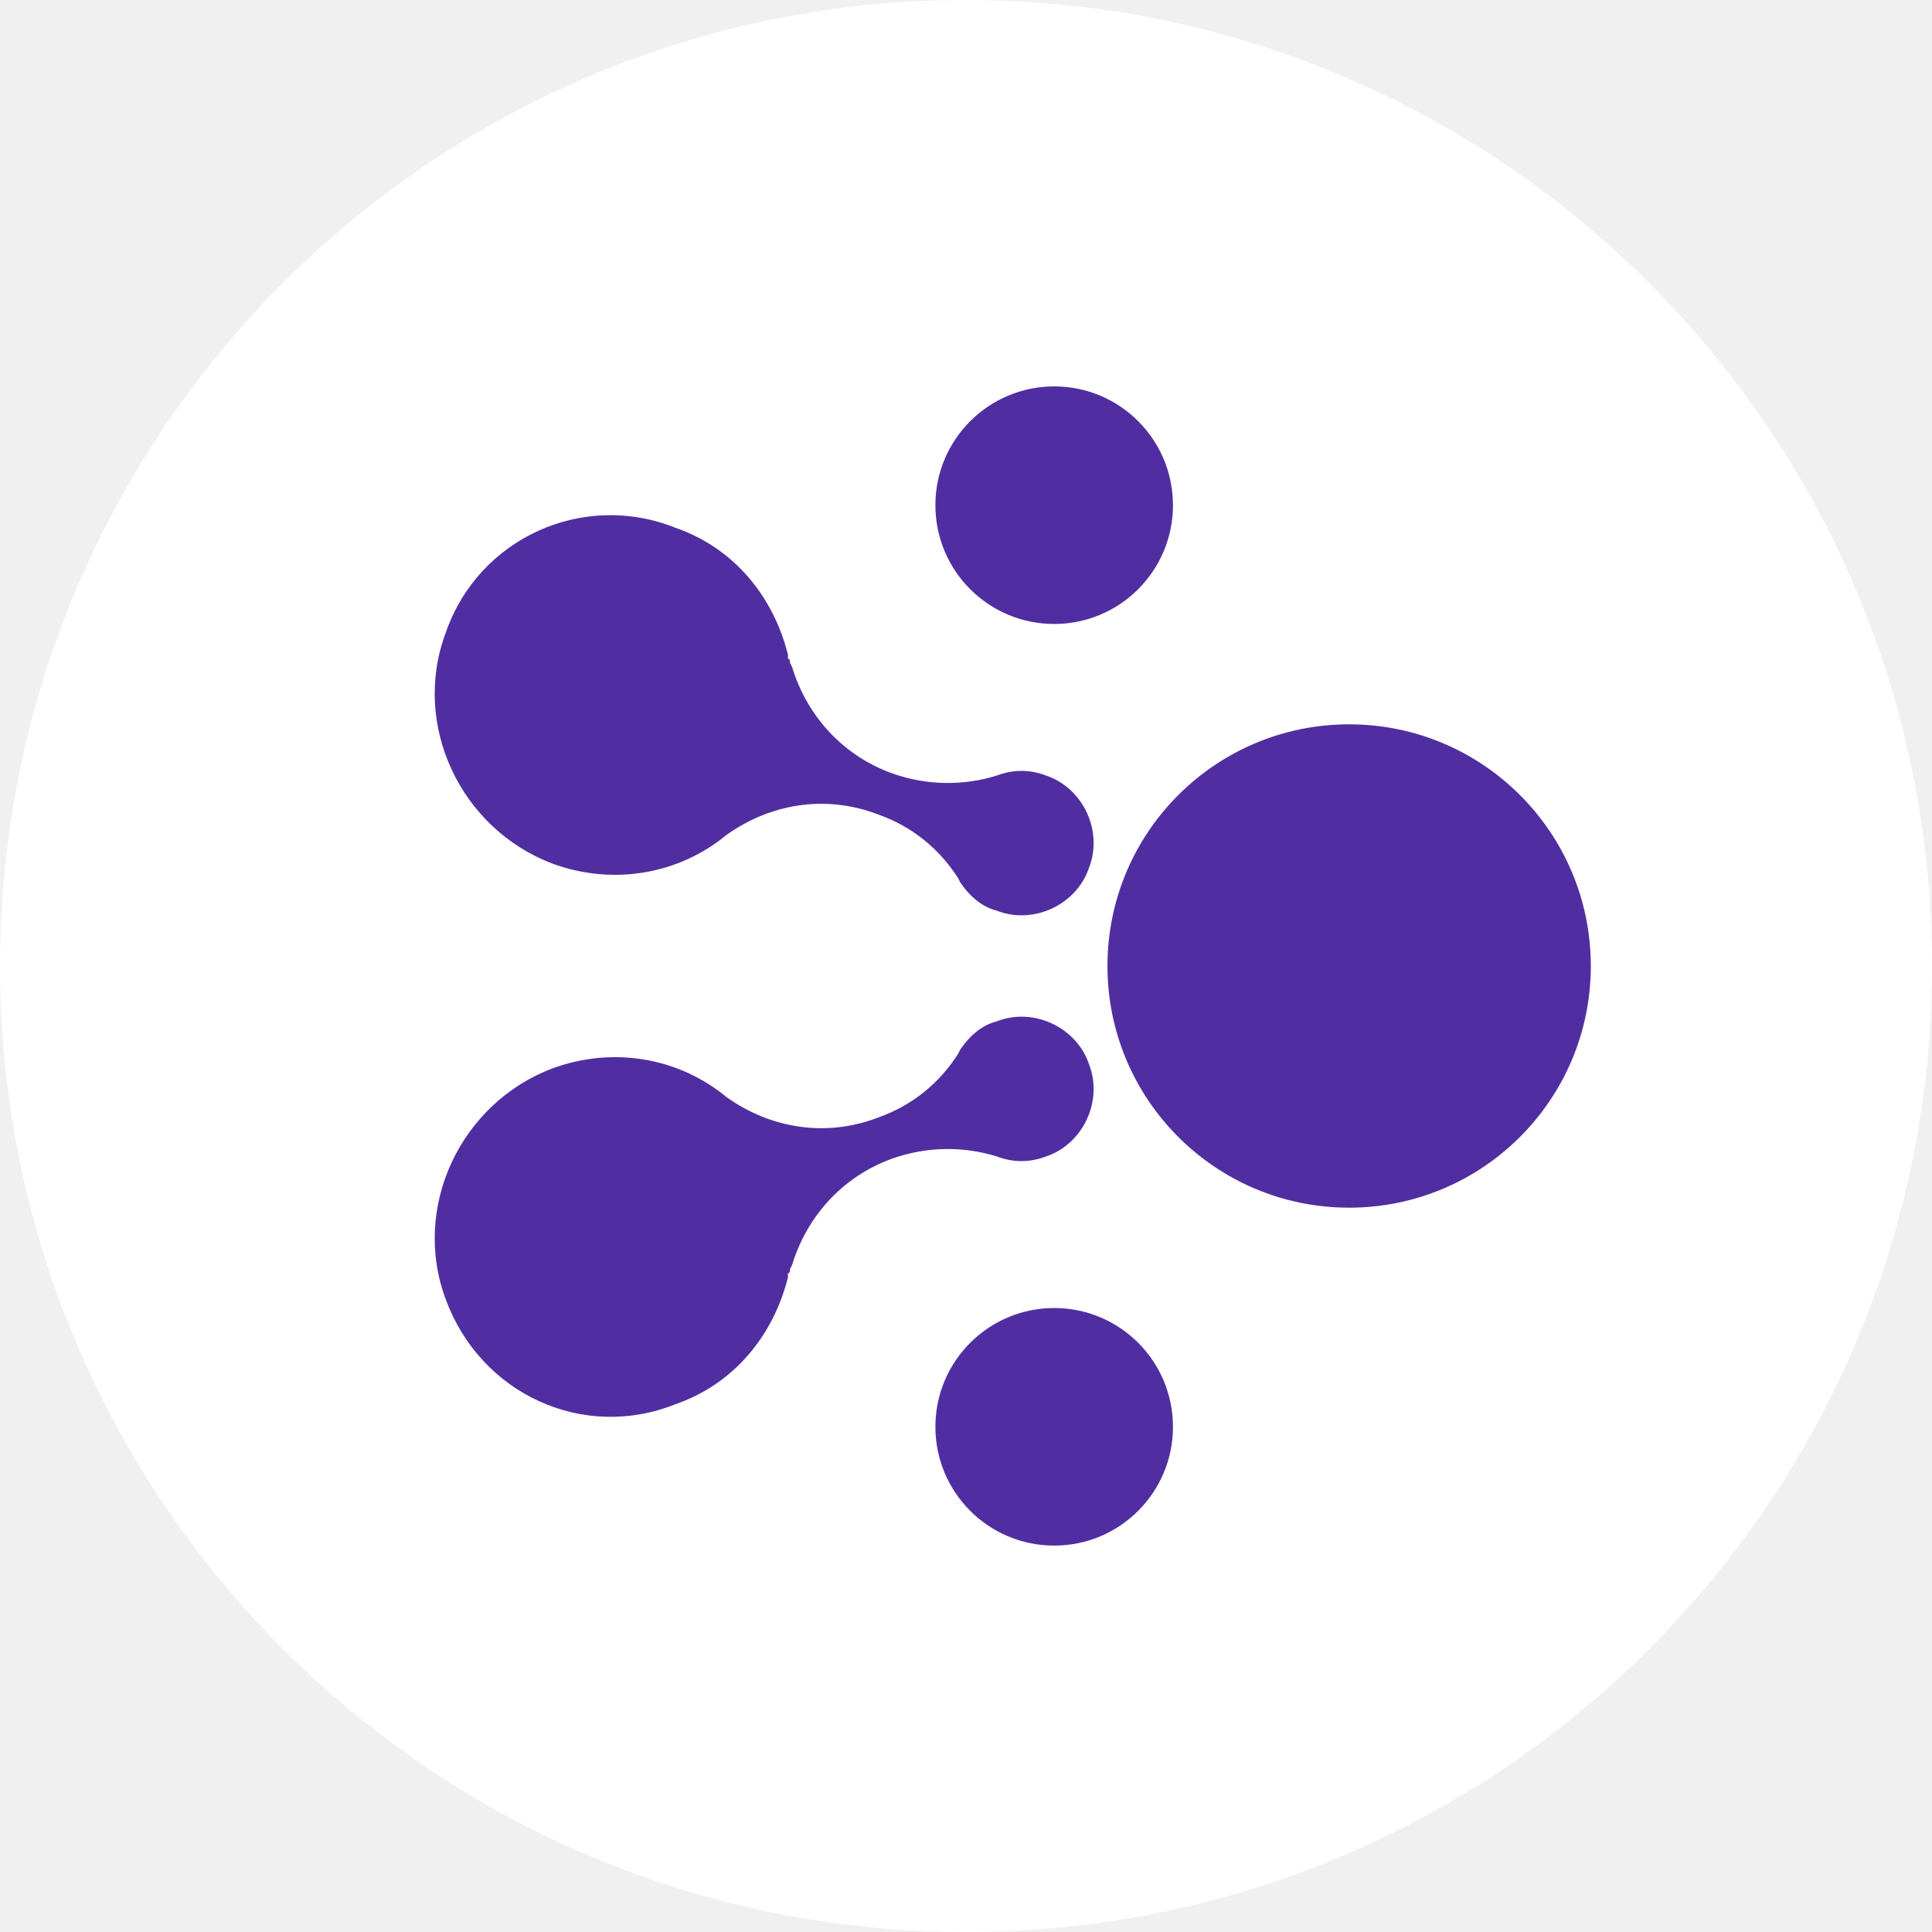
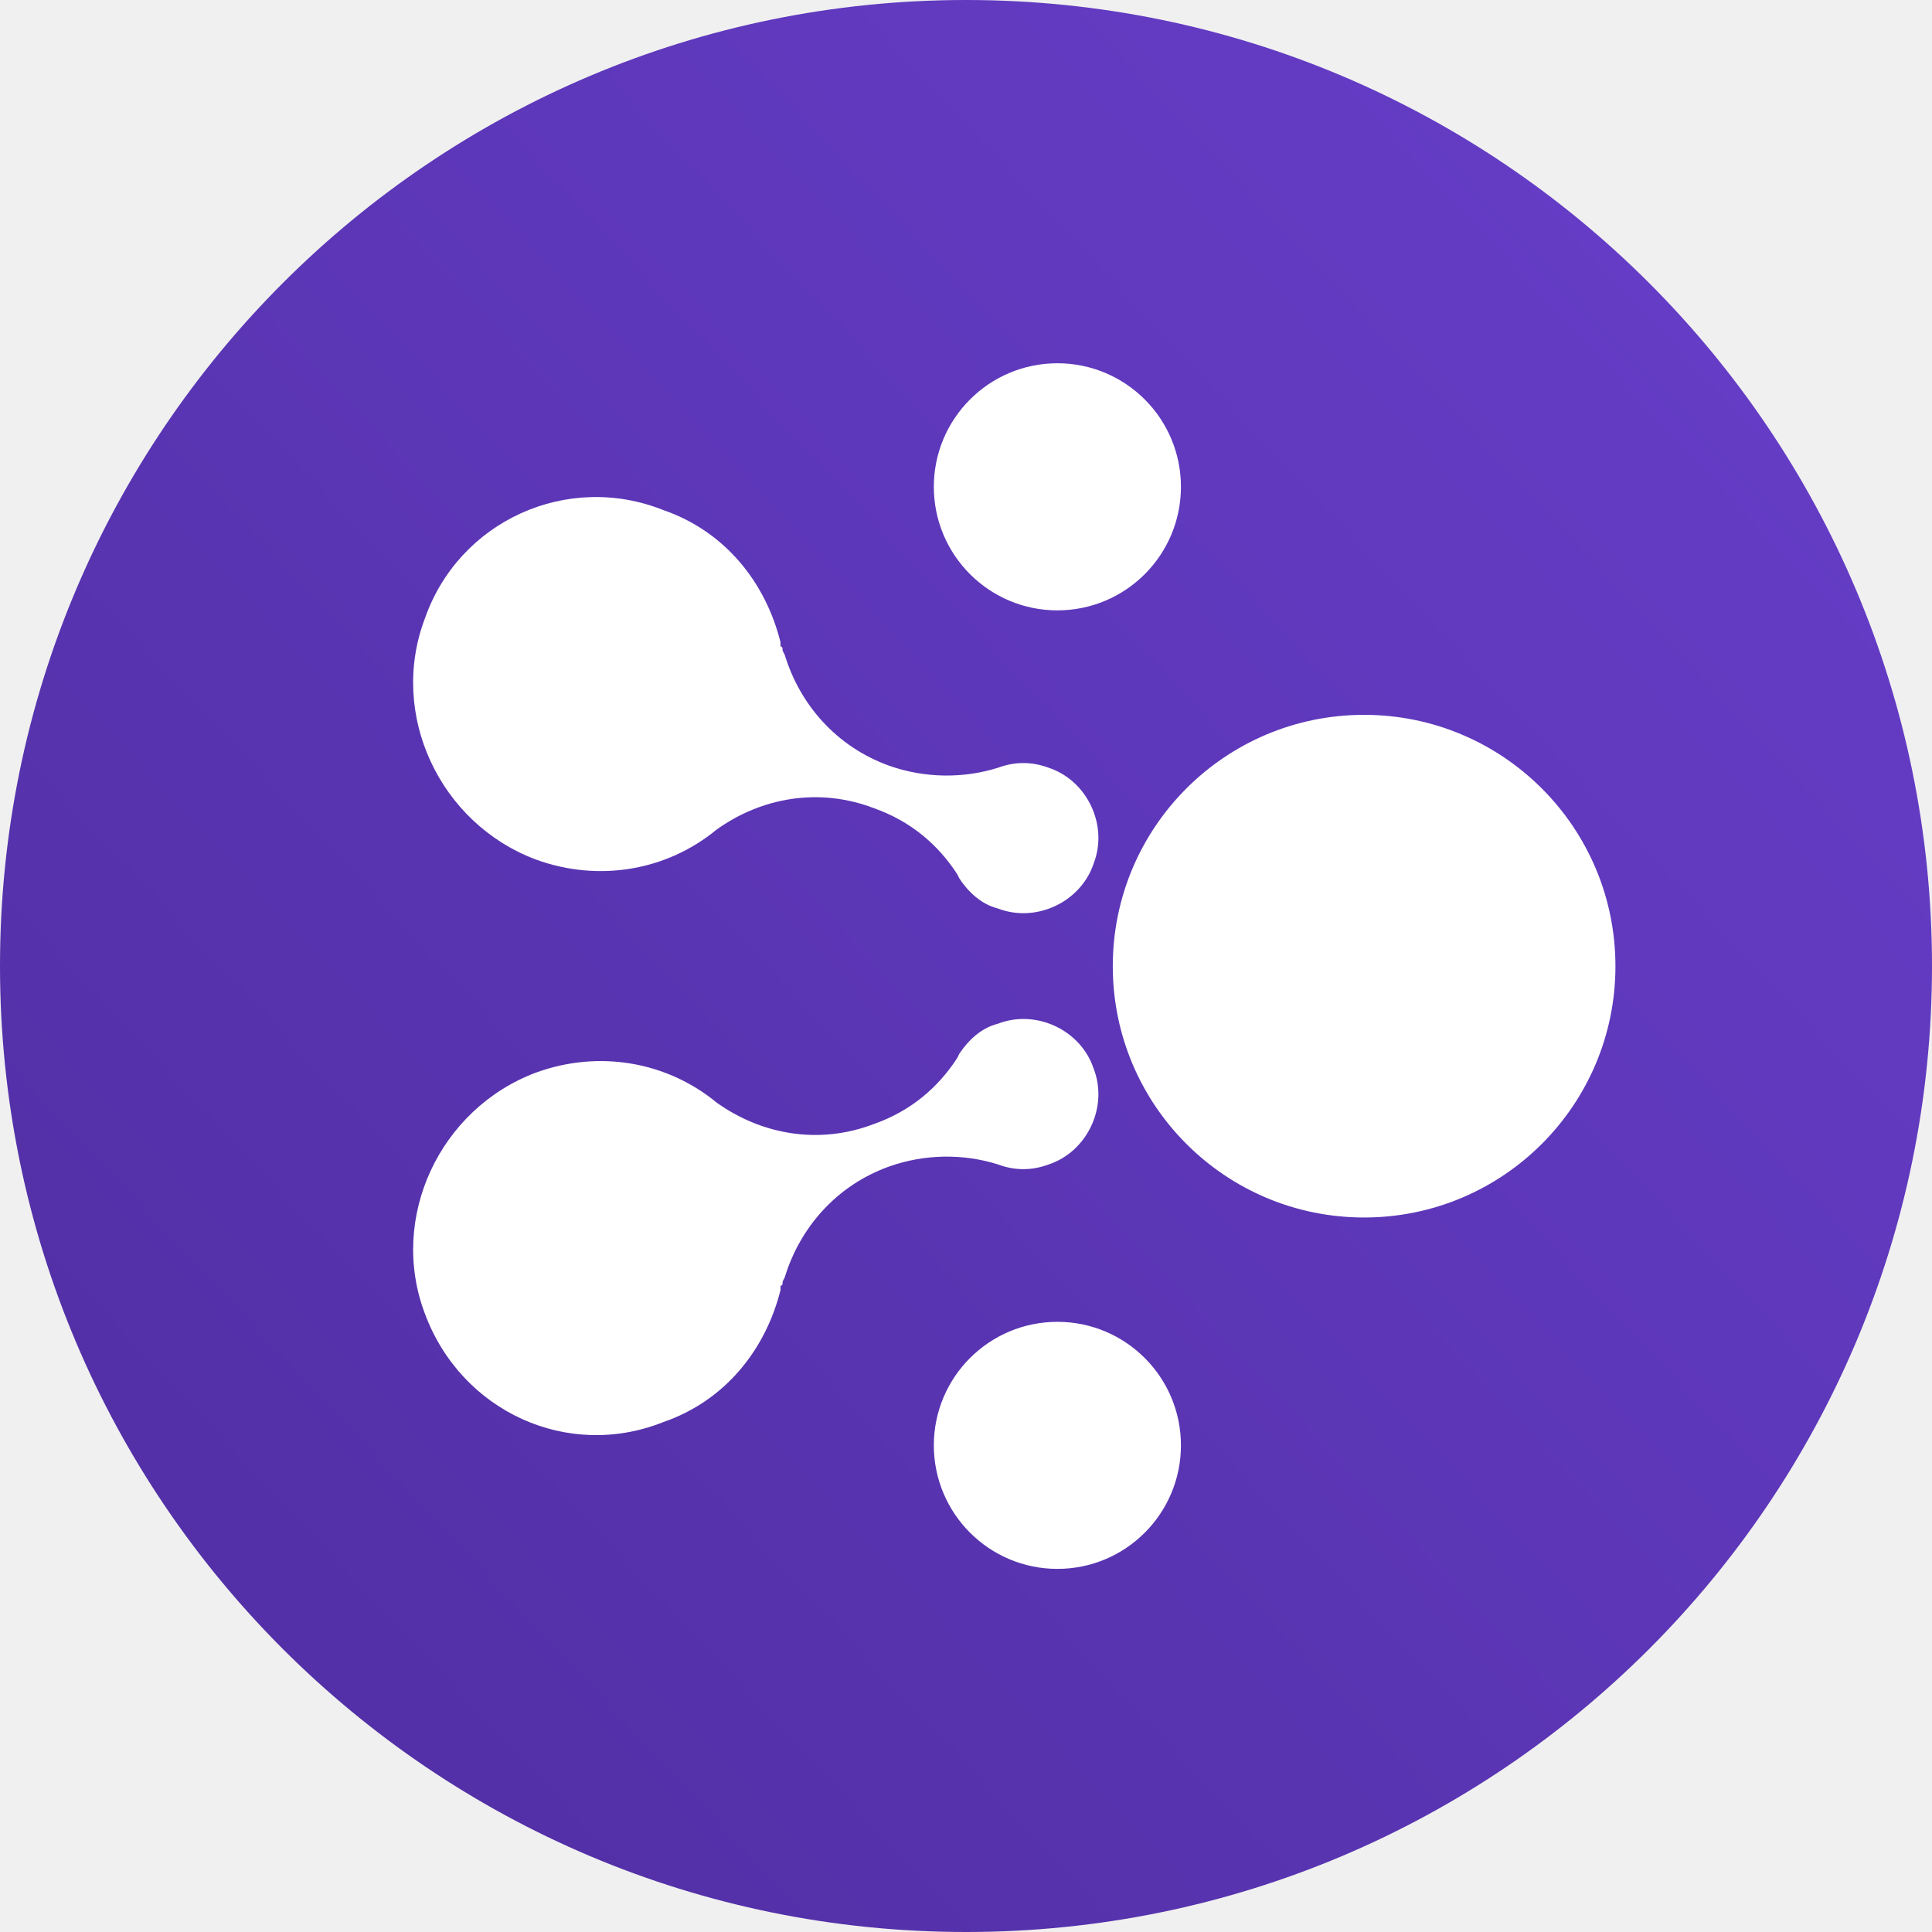
- <svg xmlns="http://www.w3.org/2000/svg" width="32" height="32" viewBox="0 0 32 32" fill="none">
-   <g id="Icon / Coin">
-     <circle id="Circle" cx="16" cy="16" r="16" fill="white" />
-     <path id="Shape" fill-rule="evenodd" clip-rule="evenodd" d="M17.461 10.335C18.548 10.335 19.428 9.454 19.428 8.368C19.428 7.281 18.548 6.4 17.461 6.4C16.374 6.4 15.493 7.281 15.493 8.368C15.493 9.454 16.374 10.335 17.461 10.335ZM26.349 16C26.349 18.211 24.556 20.003 22.346 20.003C20.135 20.003 18.343 18.211 18.343 16C18.343 13.789 20.135 11.997 22.346 11.997C24.556 11.997 26.349 13.789 26.349 16ZM19.428 23.633C19.428 24.719 18.548 25.6 17.461 25.6C16.374 25.6 15.493 24.719 15.493 23.633C15.493 22.546 16.374 21.665 17.461 21.665C18.548 21.665 19.428 22.546 19.428 23.633ZM7.386 10.471C6.809 11.997 7.624 13.727 9.15 14.304C10.168 14.677 11.253 14.473 12.033 13.829C12.746 13.32 13.662 13.151 14.544 13.49C15.12 13.693 15.561 14.066 15.867 14.541L15.901 14.609C16.036 14.813 16.24 15.016 16.511 15.084C17.122 15.322 17.834 14.982 18.038 14.372C18.275 13.761 17.936 13.049 17.325 12.845C17.054 12.743 16.783 12.743 16.511 12.845C15.968 13.015 15.358 13.015 14.781 12.811C13.933 12.506 13.356 11.828 13.119 11.047L13.085 10.979C13.085 10.946 13.085 10.912 13.051 10.912V10.844C12.814 9.894 12.169 9.08 11.185 8.741C9.659 8.13 7.929 8.91 7.386 10.471ZM9.15 17.696C7.624 18.273 6.809 20.003 7.386 21.529C7.963 23.09 9.659 23.87 11.185 23.259C12.169 22.92 12.814 22.106 13.051 21.156V21.088C13.085 21.088 13.085 21.054 13.085 21.02L13.119 20.953C13.356 20.172 13.933 19.494 14.781 19.189C15.358 18.985 15.968 18.985 16.511 19.155C16.783 19.257 17.054 19.257 17.325 19.155C17.936 18.951 18.275 18.239 18.038 17.628C17.834 17.018 17.122 16.678 16.511 16.916C16.24 16.984 16.036 17.187 15.901 17.391L15.867 17.459C15.561 17.934 15.12 18.307 14.544 18.51C13.662 18.849 12.746 18.68 12.033 18.171C11.253 17.526 10.168 17.323 9.15 17.696Z" fill="#502EA2" />
-   </g>
+ <svg xmlns="http://www.w3.org/2000/svg" width="40" height="40" viewBox="0 0 40 40" fill="none">
+   <rect width="40" height="40" rx="20" fill="url(#paint0_linear_3465_1919)" />
+   <path fill-rule="evenodd" clip-rule="evenodd" d="M21.892 12.637C23.305 12.637 24.45 11.492 24.45 10.079C24.45 8.666 23.305 7.521 21.892 7.521C20.48 7.521 19.334 8.666 19.334 10.079C19.334 11.492 20.48 12.637 21.892 12.637ZM33.446 20.004C33.446 22.878 31.116 25.207 28.242 25.207C25.368 25.207 23.039 22.878 23.039 20.004C23.039 17.13 25.368 14.8 28.242 14.8C31.116 14.8 33.446 17.13 33.446 20.004ZM24.45 29.924C24.45 31.337 23.305 32.482 21.892 32.482C20.48 32.482 19.334 31.337 19.334 29.924C19.334 28.512 20.48 27.367 21.892 27.367C23.305 27.367 24.45 28.512 24.45 29.924ZM8.795 12.81C8.045 14.795 9.104 17.044 11.088 17.793C12.411 18.278 13.822 18.014 14.836 17.176C15.762 16.514 16.953 16.294 18.1 16.735C18.849 17 19.423 17.485 19.82 18.102L19.864 18.19C20.04 18.455 20.305 18.719 20.657 18.808C21.451 19.116 22.377 18.675 22.642 17.881C22.951 17.088 22.51 16.162 21.716 15.897C21.363 15.765 21.01 15.765 20.657 15.897C19.952 16.117 19.158 16.117 18.408 15.853C17.306 15.456 16.556 14.574 16.248 13.56L16.203 13.472C16.203 13.428 16.203 13.383 16.159 13.383V13.295C15.851 12.06 15.013 11.002 13.734 10.561C11.749 9.767 9.5 10.782 8.795 12.81ZM11.088 22.21C9.104 22.96 8.046 25.209 8.795 27.193C9.545 29.222 11.75 30.236 13.734 29.442C15.013 29.002 15.851 27.943 16.16 26.708V26.62C16.204 26.62 16.204 26.576 16.204 26.532L16.248 26.444C16.557 25.43 17.306 24.547 18.409 24.151C19.159 23.886 19.952 23.886 20.658 24.107C21.011 24.239 21.363 24.239 21.716 24.107C22.51 23.842 22.951 22.916 22.642 22.122C22.378 21.328 21.452 20.887 20.658 21.196C20.305 21.284 20.041 21.549 19.864 21.813L19.82 21.902C19.423 22.519 18.85 23.004 18.1 23.269C16.954 23.71 15.763 23.489 14.837 22.828C13.823 21.99 12.411 21.725 11.088 22.21Z" fill="white" />
+   <defs>
+     <linearGradient id="paint0_linear_3465_1919" x1="38.725" y1="0.776" x2="8.96415e-07" y2="36.984" gradientUnits="userSpaceOnUse">
+       <stop stop-color="#673ECA" />
+       <stop offset="1" stop-color="#502EA2" />
+     </linearGradient>
+   </defs>
</svg>
